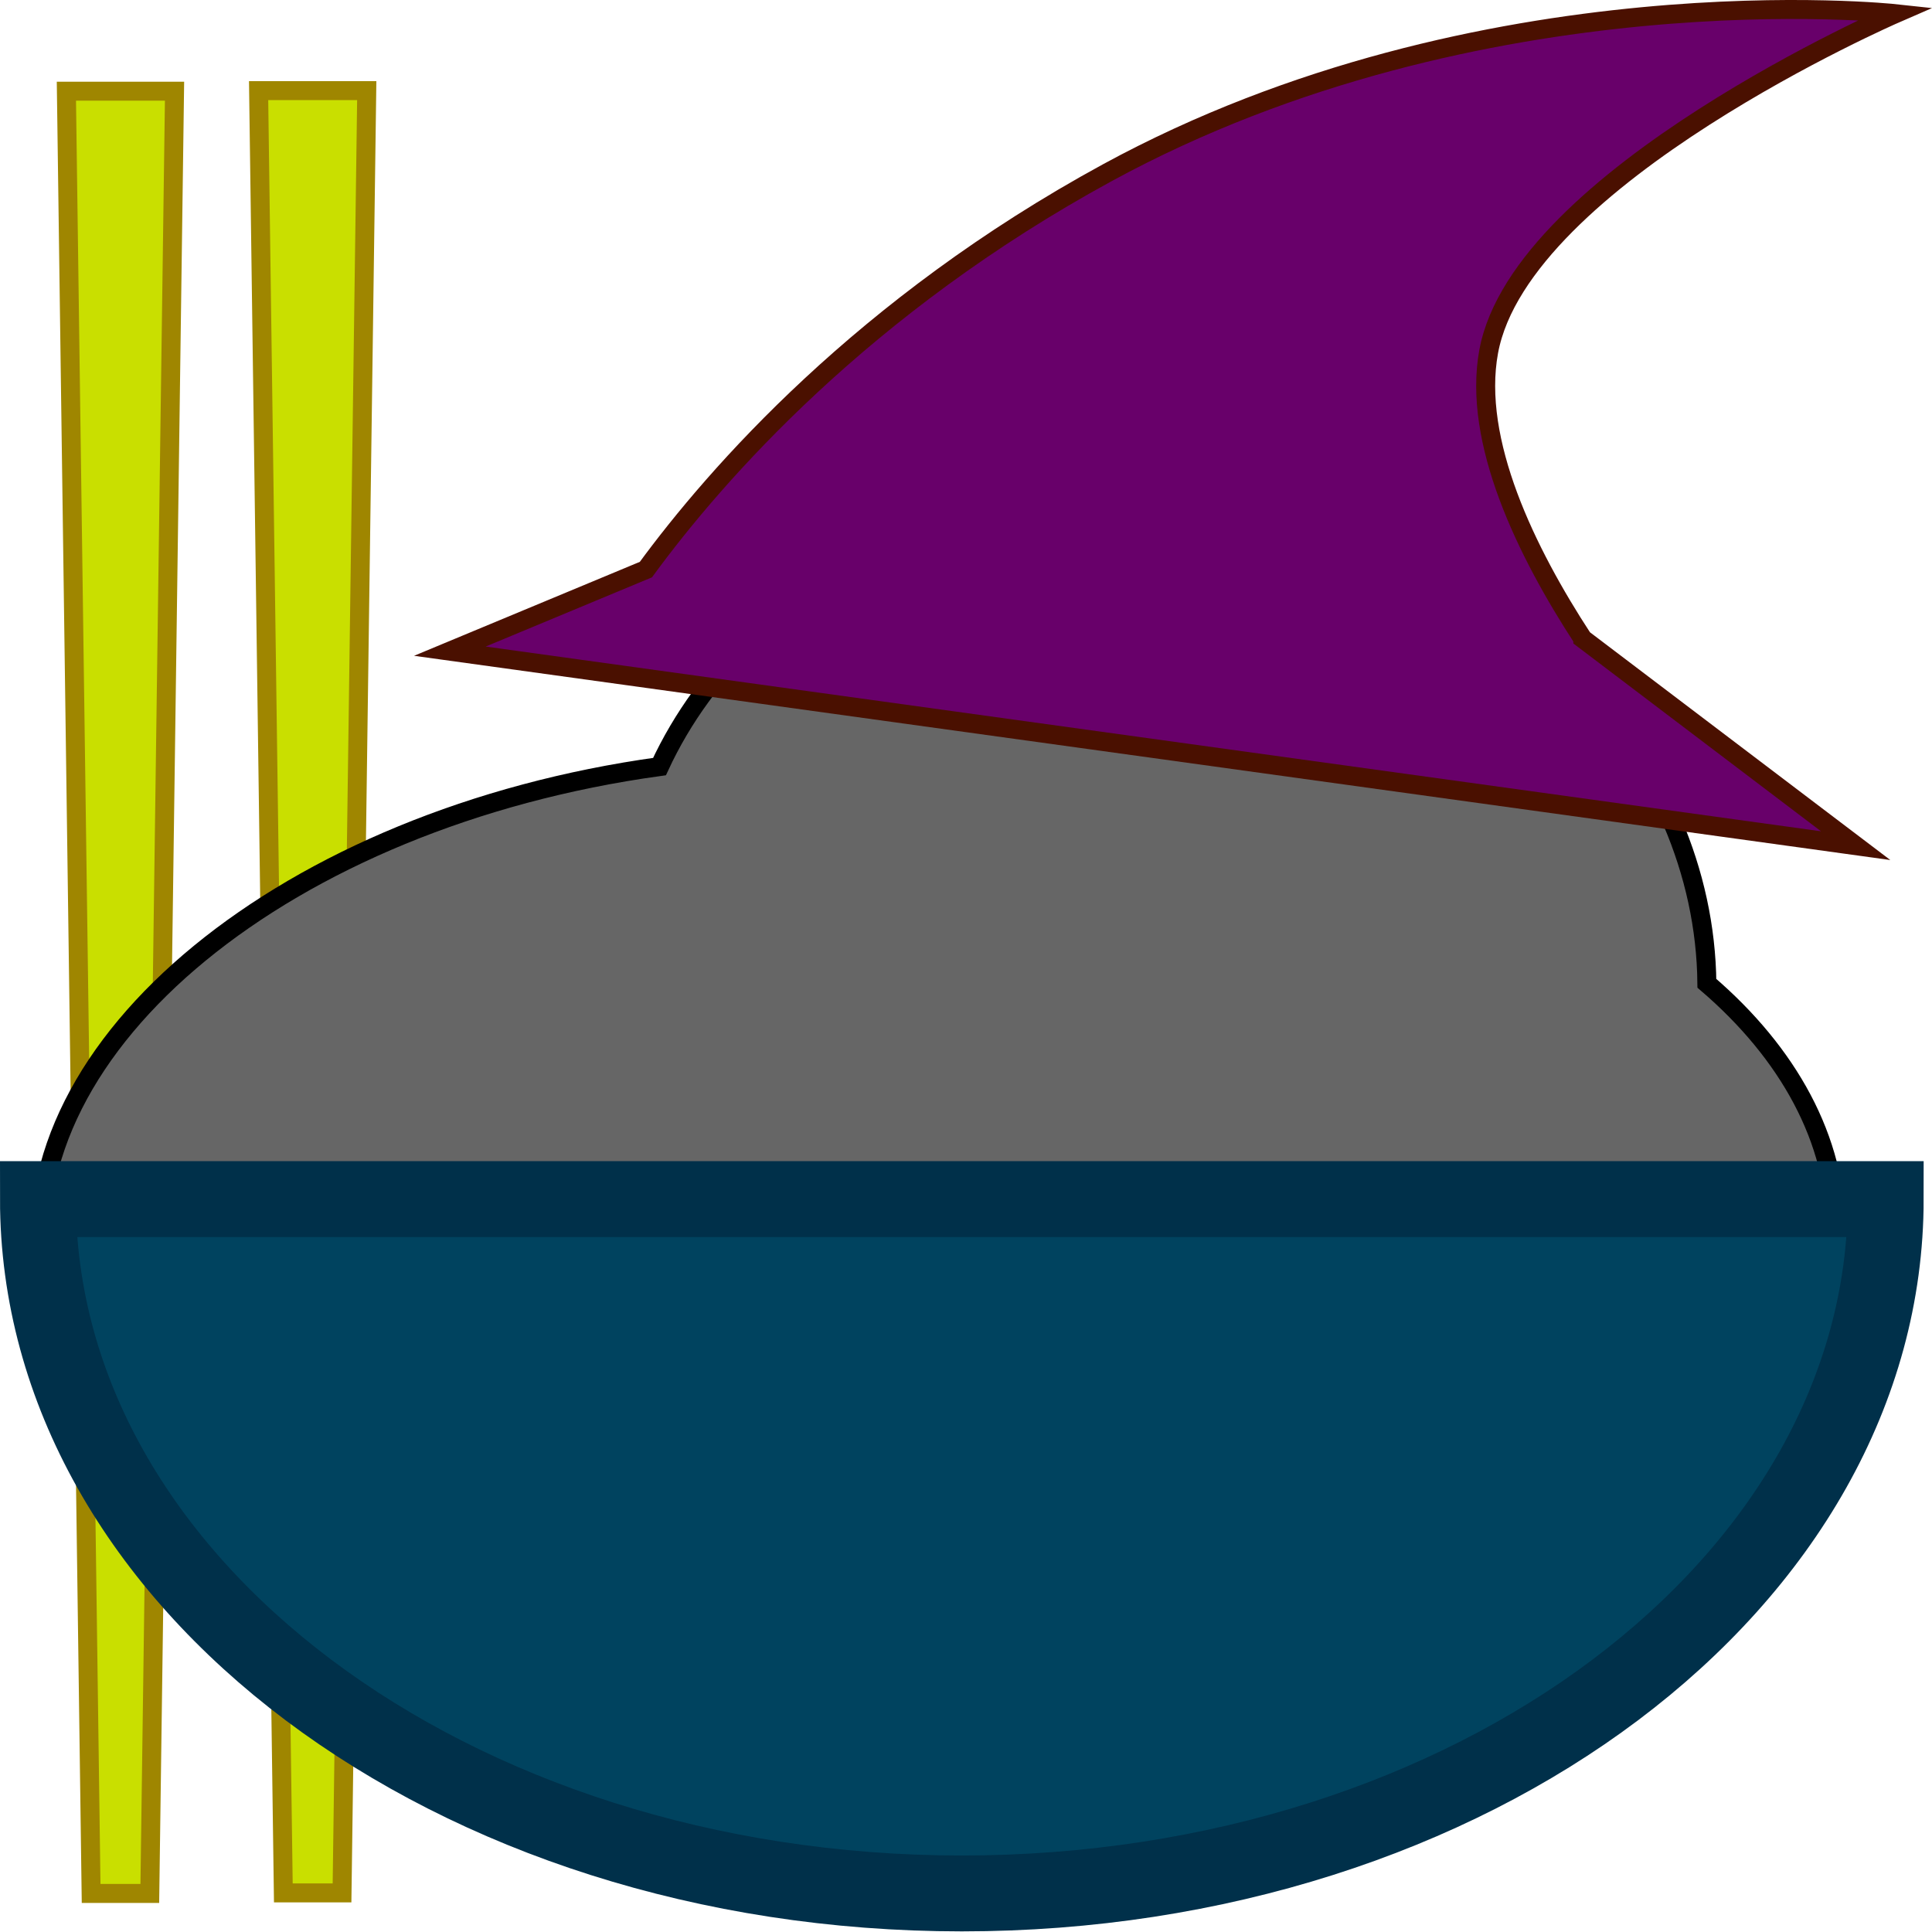
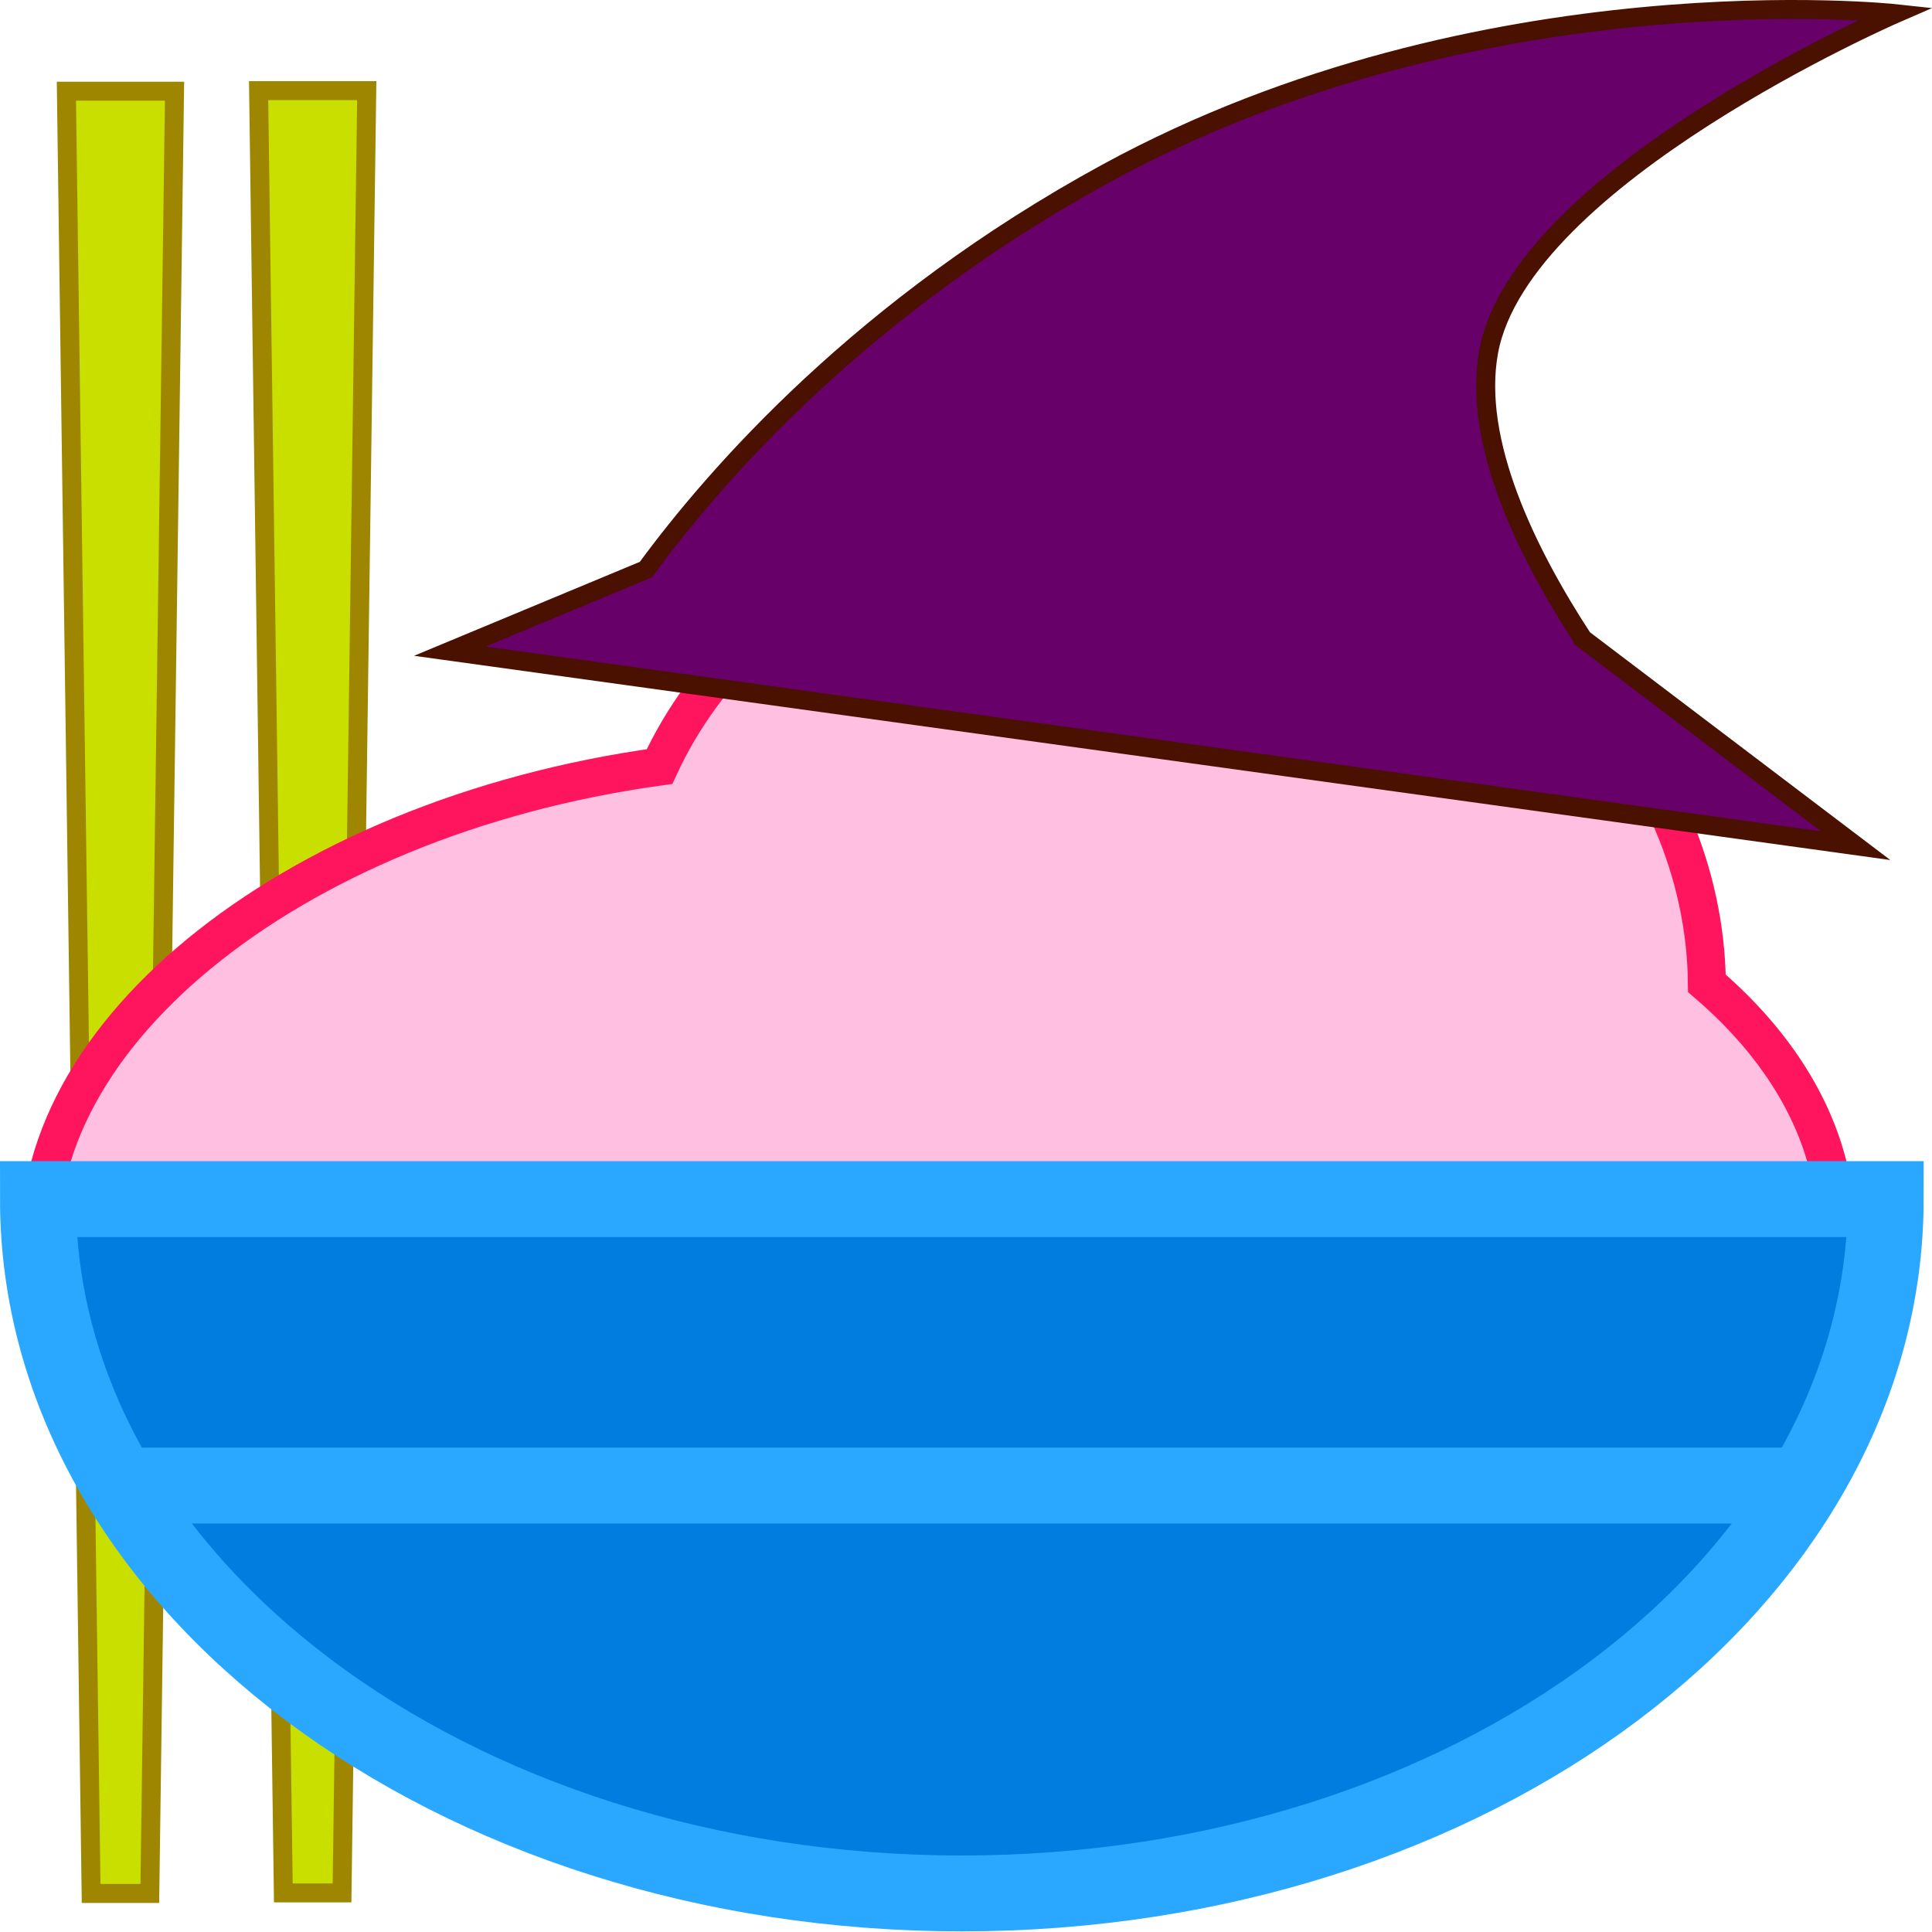
<svg xmlns="http://www.w3.org/2000/svg" viewBox="0 0 1018.4 1018.07">
  <defs>
    <style>
      .cls-1 {
-         fill: #c9df00;
-         stroke: #9f8600;
+         fill: #ffbfe1;
+         stroke: #ff155d;
+         stroke-width: 20px;
      }

      .cls-1, .cls-2, .cls-3, .cls-4 {
        stroke-miterlimit: 10;
      }

-       .cls-1, .cls-3, .cls-4 {
-         stroke-width: 10px;
+       .cls-2 {
+         fill: #c9df00;
+         stroke: #9f8600;
      }

-       .cls-2 {
-         fill: #00435f;
-         stroke: #00304a;
-         stroke-width: 40px;
+       .cls-2, .cls-3 {
+         stroke-width: 10px;
      }

      .cls-3 {
        fill: #68006a;
        stroke: #4a1000;
      }

      .cls-4 {
-         fill: #666;
-         stroke: #000;
+         fill: #007ddf;
+         stroke: #2aa8ff;
+         stroke-width: 40px;
      }
    </style>
  </defs>
  <g id="chop">
-     <polygon class="cls-1" points="78.97 998.07 48.03 998.07 35 48.07 92 48.07 78.97 998.07" />
-     <polygon class="cls-1" points="180.29 997.78 149.35 997.78 136.32 47.78 193.32 47.78 180.29 997.78" />
+     <polygon class="cls-2" points="78.97 998.07 48.03 998.07 35 48.07 92 48.07 78.97 998.07" />
+     <polygon class="cls-2" points="180.29 997.78 149.35 997.78 136.32 47.78 193.32 47.78 180.29 997.78" />
  </g>
  <g id="cloud">
-     <path class="cls-4" d="m968,649.76c0,122.78-157.95,222.32-352.81,222.32-66.15,0-128.03-11.49-180.95-31.45-7.94,1.36-15.94,2.6-24.04,3.67-197.97,26.16-371.7-51.31-387.96-173.02-16.2-120.96,129.2-240.13,325.4-267.2,48.05-103.79,177.06-163.96,312.63-138.13,139.26,26.48,238.31,134.69,239.46,252.37,42.93,36.8,68.28,82.24,68.28,131.44Z" />
+     <path class="cls-1" d="m968,649.76c0,122.78-157.95,222.32-352.81,222.32-66.15,0-128.03-11.49-180.95-31.45-7.94,1.36-15.94,2.6-24.04,3.67-197.97,26.16-371.7-51.31-387.96-173.02-16.2-120.96,129.2-240.13,325.4-267.2,48.05-103.79,177.06-163.96,312.63-138.13,139.26,26.48,238.31,134.69,239.46,252.37,42.93,36.8,68.28,82.24,68.28,131.44Z" />
  </g>
  <g id="bowl">
-     <path class="cls-2" d="m994,632.07c0,202.14-218.04,366-487,366S20,834.21,20,632.07h974Z" />
+     <path class="cls-4" d="m994,632.07c0,202.14-218.04,366-487,366S20,834.21,20,632.07h974Z" />
+     <line class="cls-4" x1="64" y1="783.07" x2="951" y2="783.07" />
  </g>
  <g id="hat">
    <path class="cls-3" d="m834.34,336.7l143.83,109.07-741.05-102.52,103.35-43.01c36.78-50.19,114.52-139.14,243.39-209.29C781.11-16.41,999.11,7.2,999.11,7.2c0,0-197.33,85.84-214.38,178.05-8.73,47.24,19.75,105.67,49.61,151.44Z" />
  </g>
</svg>
